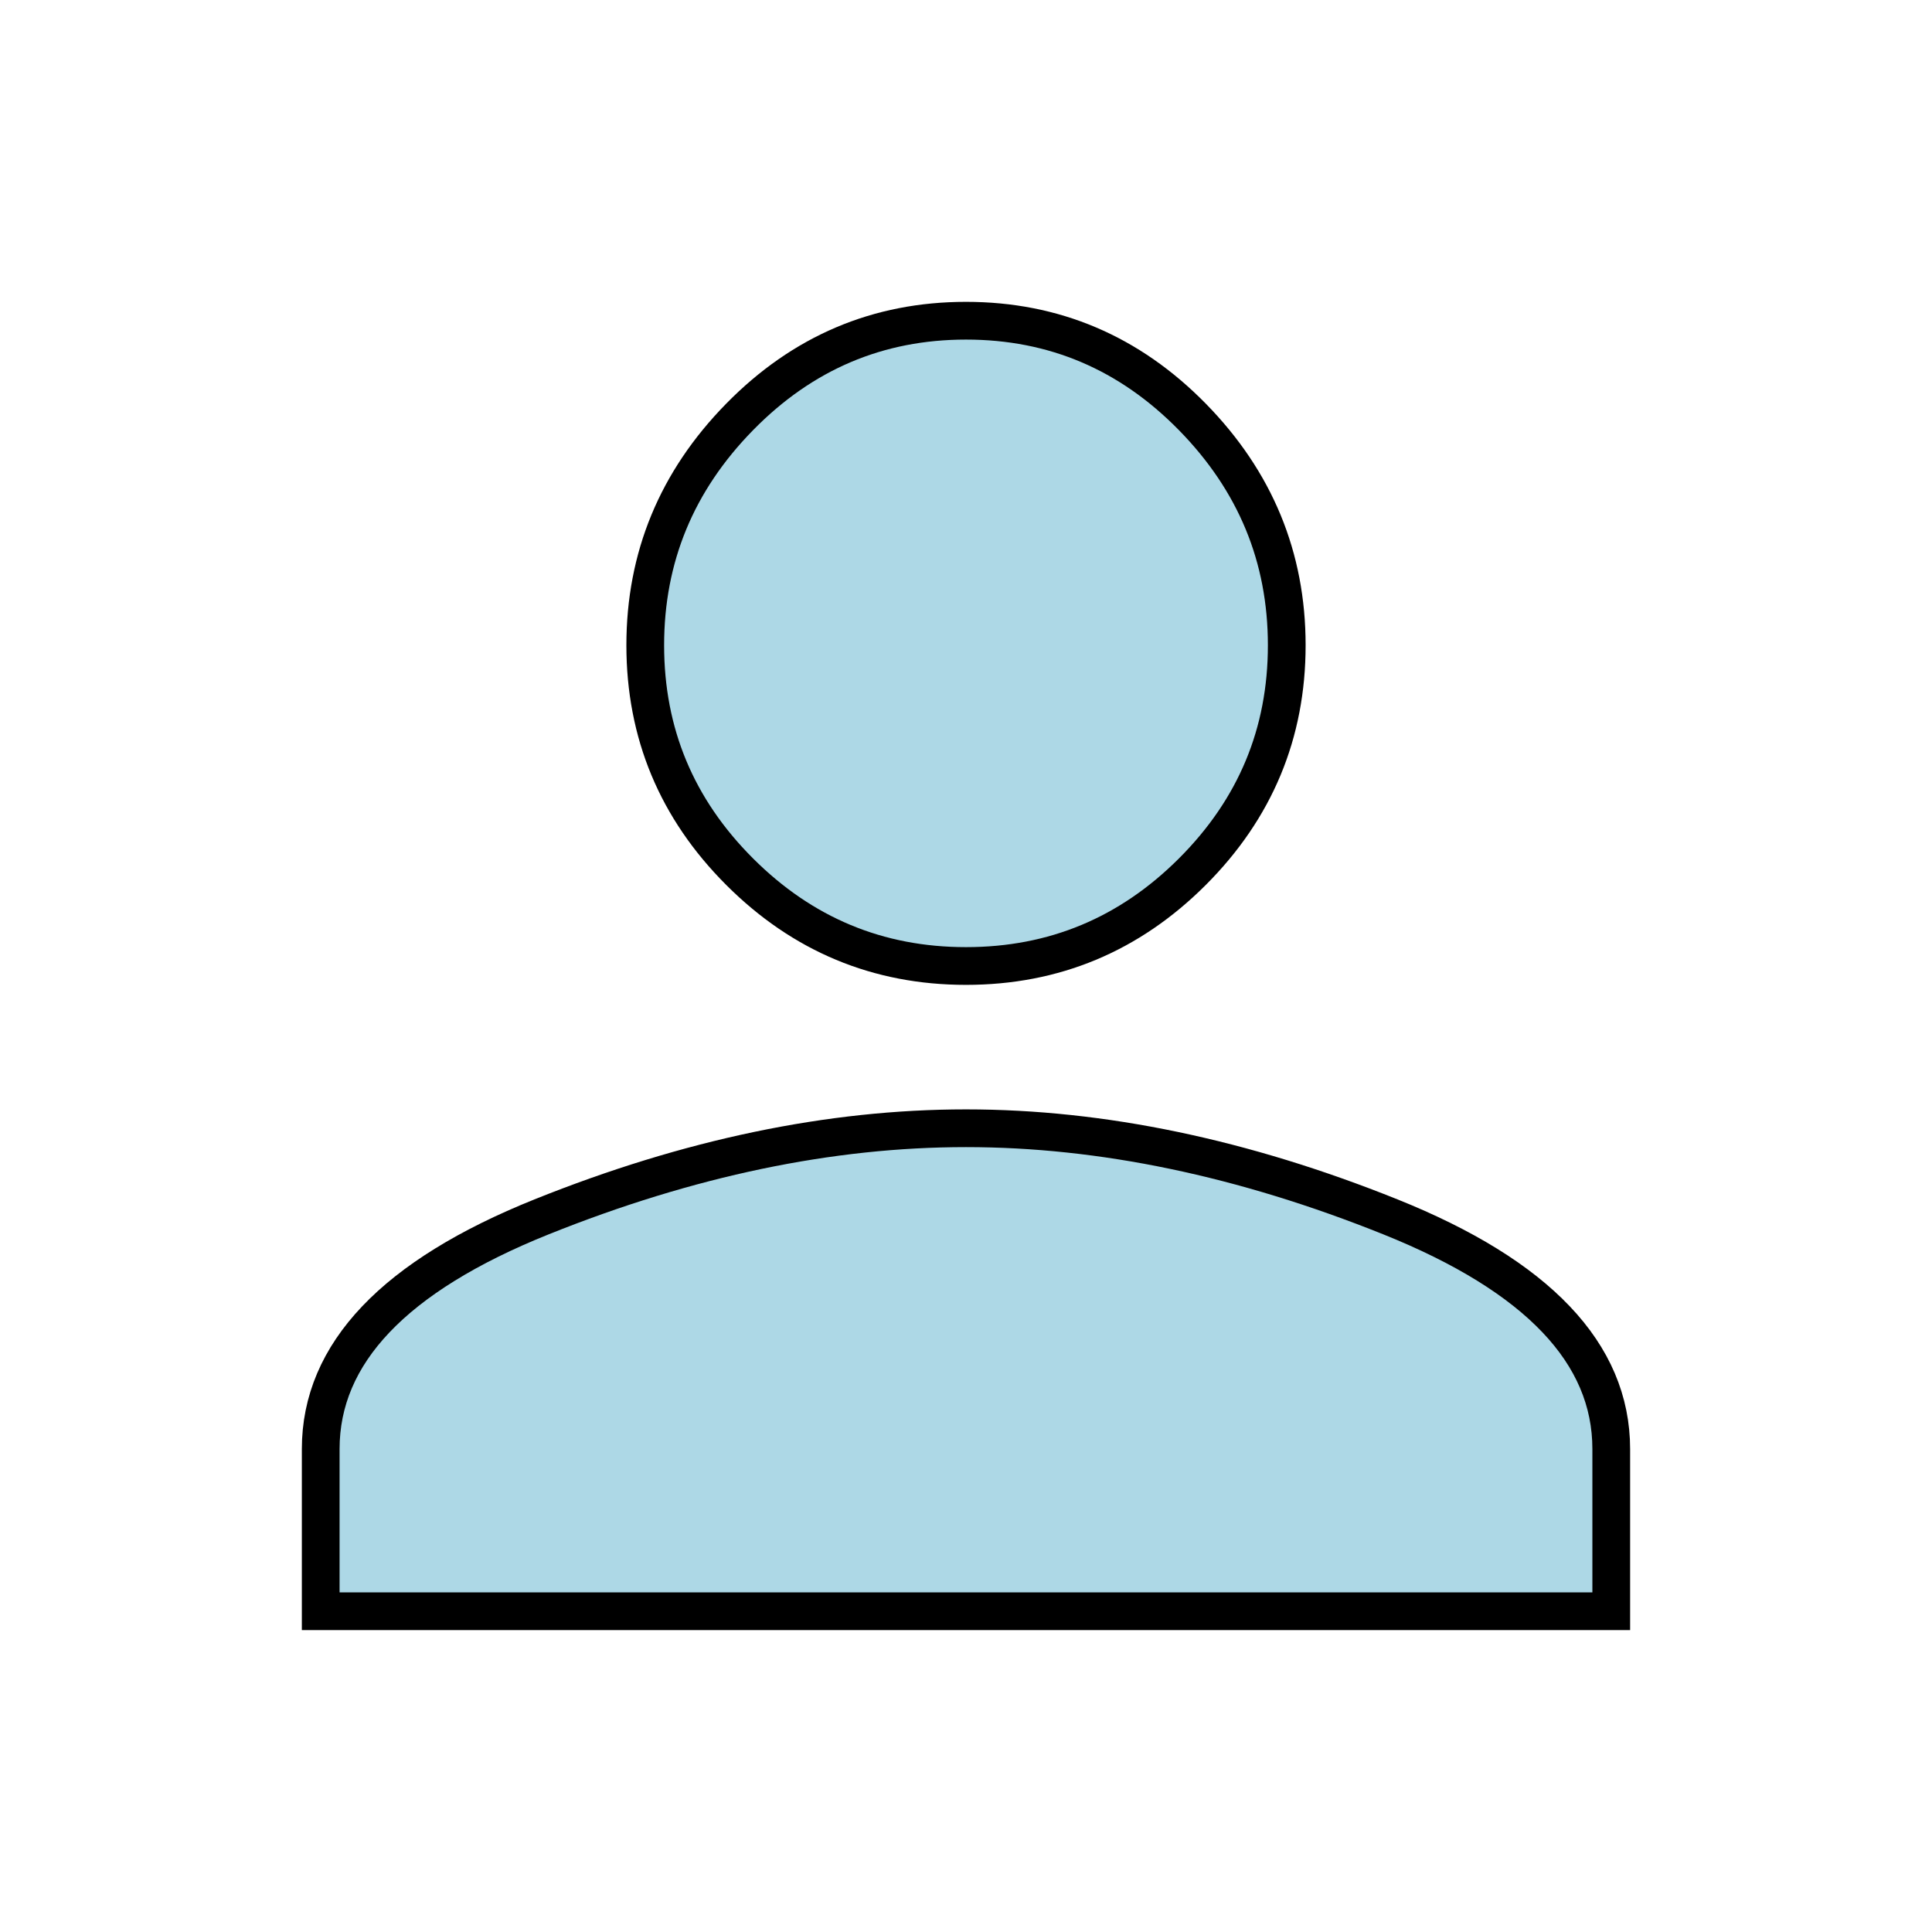
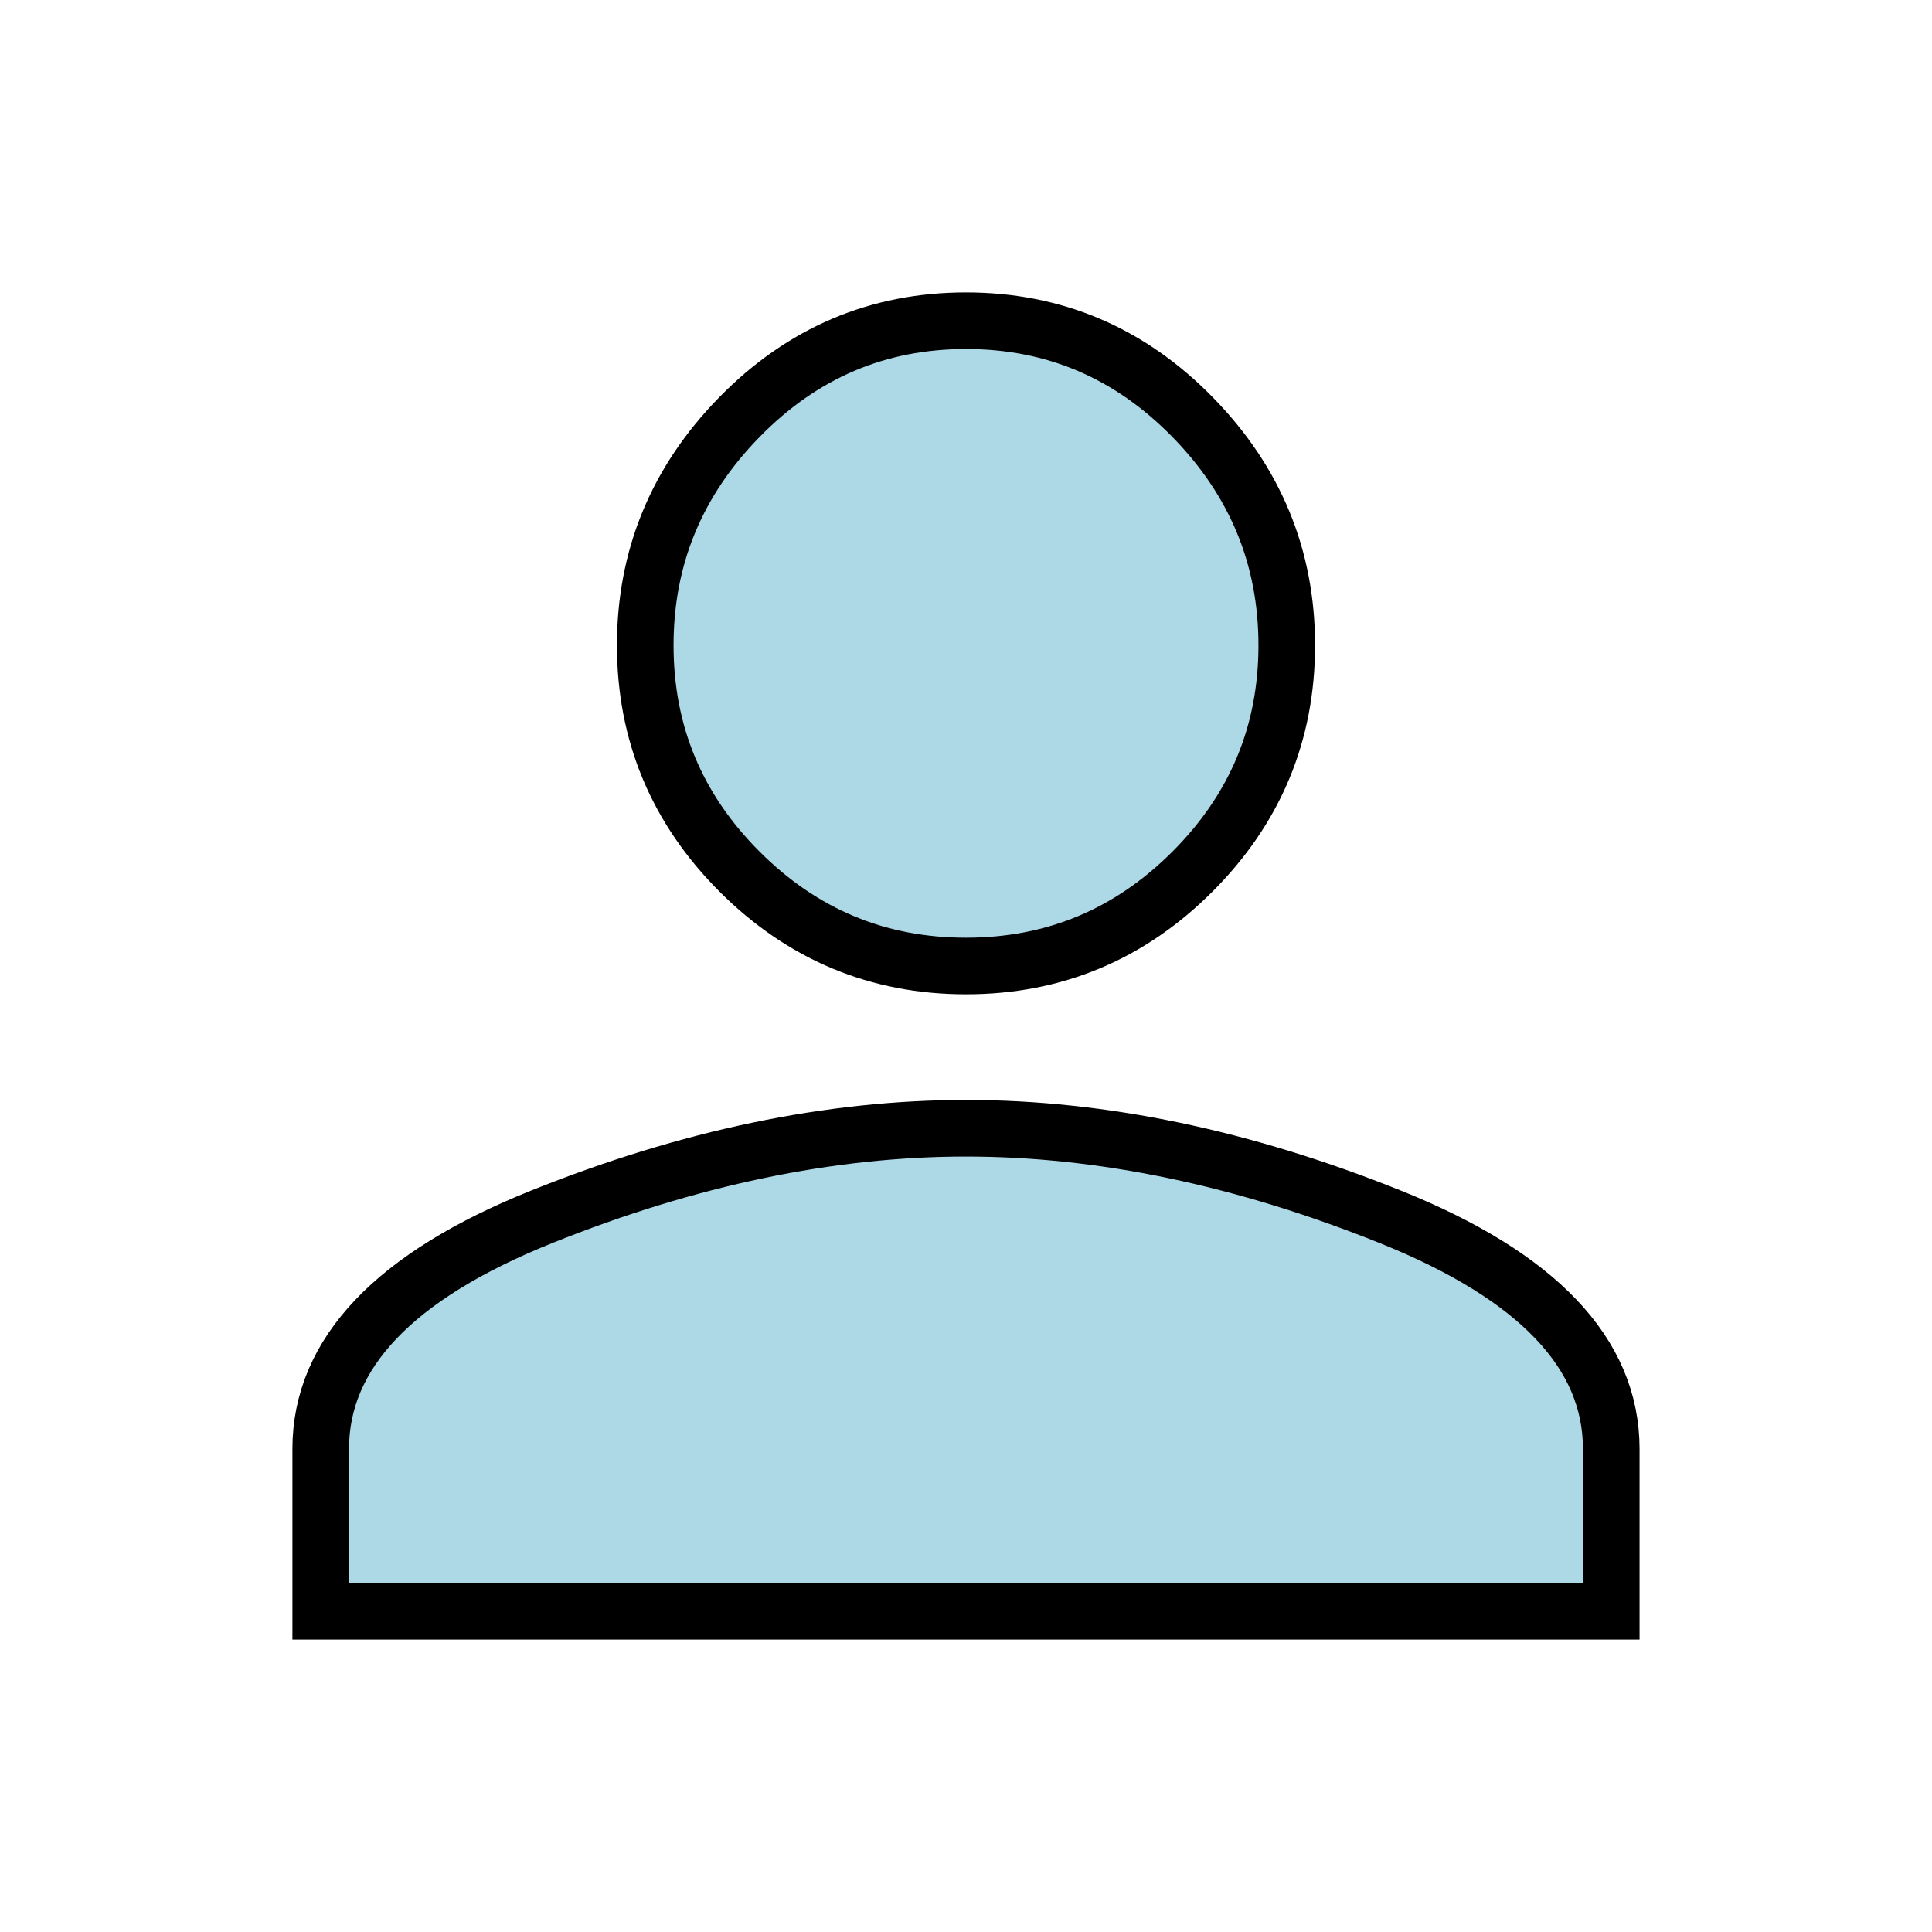
<svg xmlns="http://www.w3.org/2000/svg" class="svg-icon" style="width: 1em; height: 1em; vertical-align: middle; fill: currentColor; overflow: hidden;" viewBox="0 0 1024 1024" version="1.1">
  <path fill="lightblue" d="M512 597.995q108.011 0 225.003 46.997t116.992 123.008l0 85.995-684.011 0 0-85.995q0-76.011 116.992-123.008t225.003-46.997zM512 512q-69.995 0-120-50.005t-50.005-120 50.005-121.003 120-51.008 120 51.008 50.005 121.003-50.005 120-120 50.005z" />
-   <path stroke="black" stroke-width="20" fill="none" d="M512 597.995q108.011 0 225.003 46.997t116.992 123.008l0 85.995-684.011 0 0-85.995q0-76.011 116.992-123.008t225.003-46.997zM512 512q-69.995 0-120-50.005t-50.005-120 50.005-121.003 120-51.008 120 51.008 50.005 121.003-50.005 120-120 50.005z" />
+   <path stroke="black" stroke-width="30" fill="none" d="M512 597.995q108.011 0 225.003 46.997t116.992 123.008l0 85.995-684.011 0 0-85.995q0-76.011 116.992-123.008t225.003-46.997zM512 512q-69.995 0-120-50.005t-50.005-120 50.005-121.003 120-51.008 120 51.008 50.005 121.003-50.005 120-120 50.005z" />
</svg>
